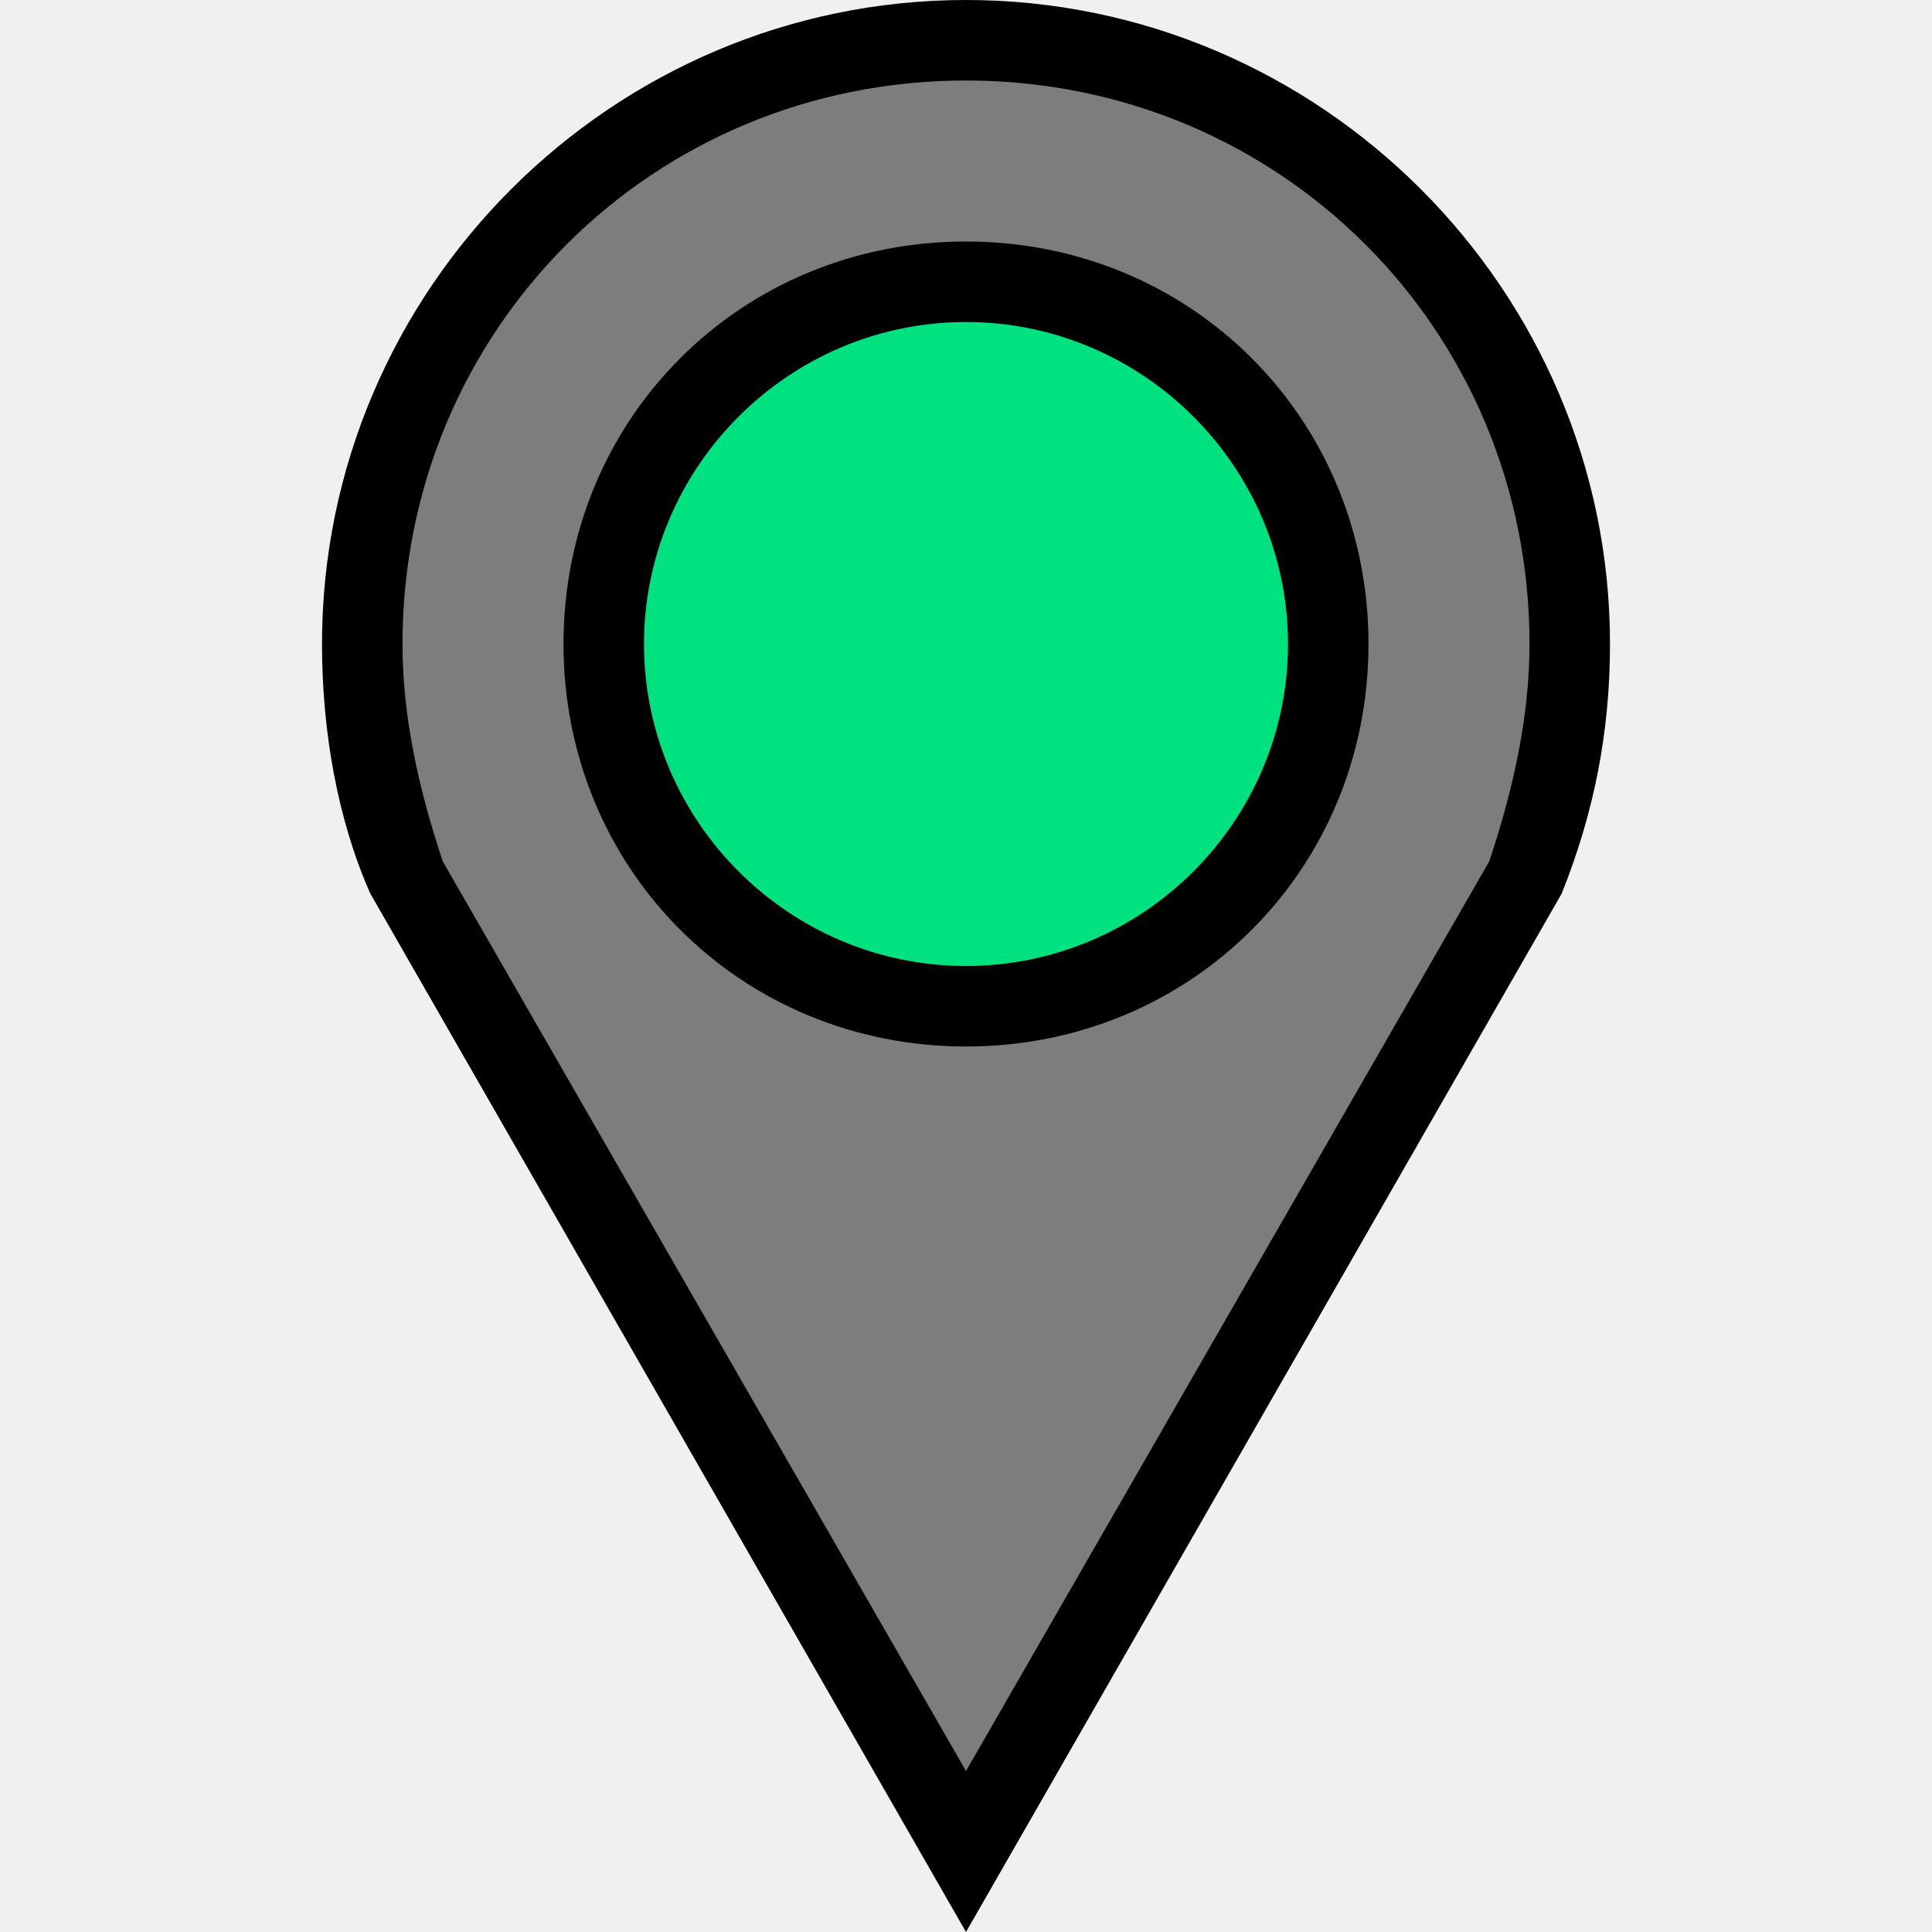
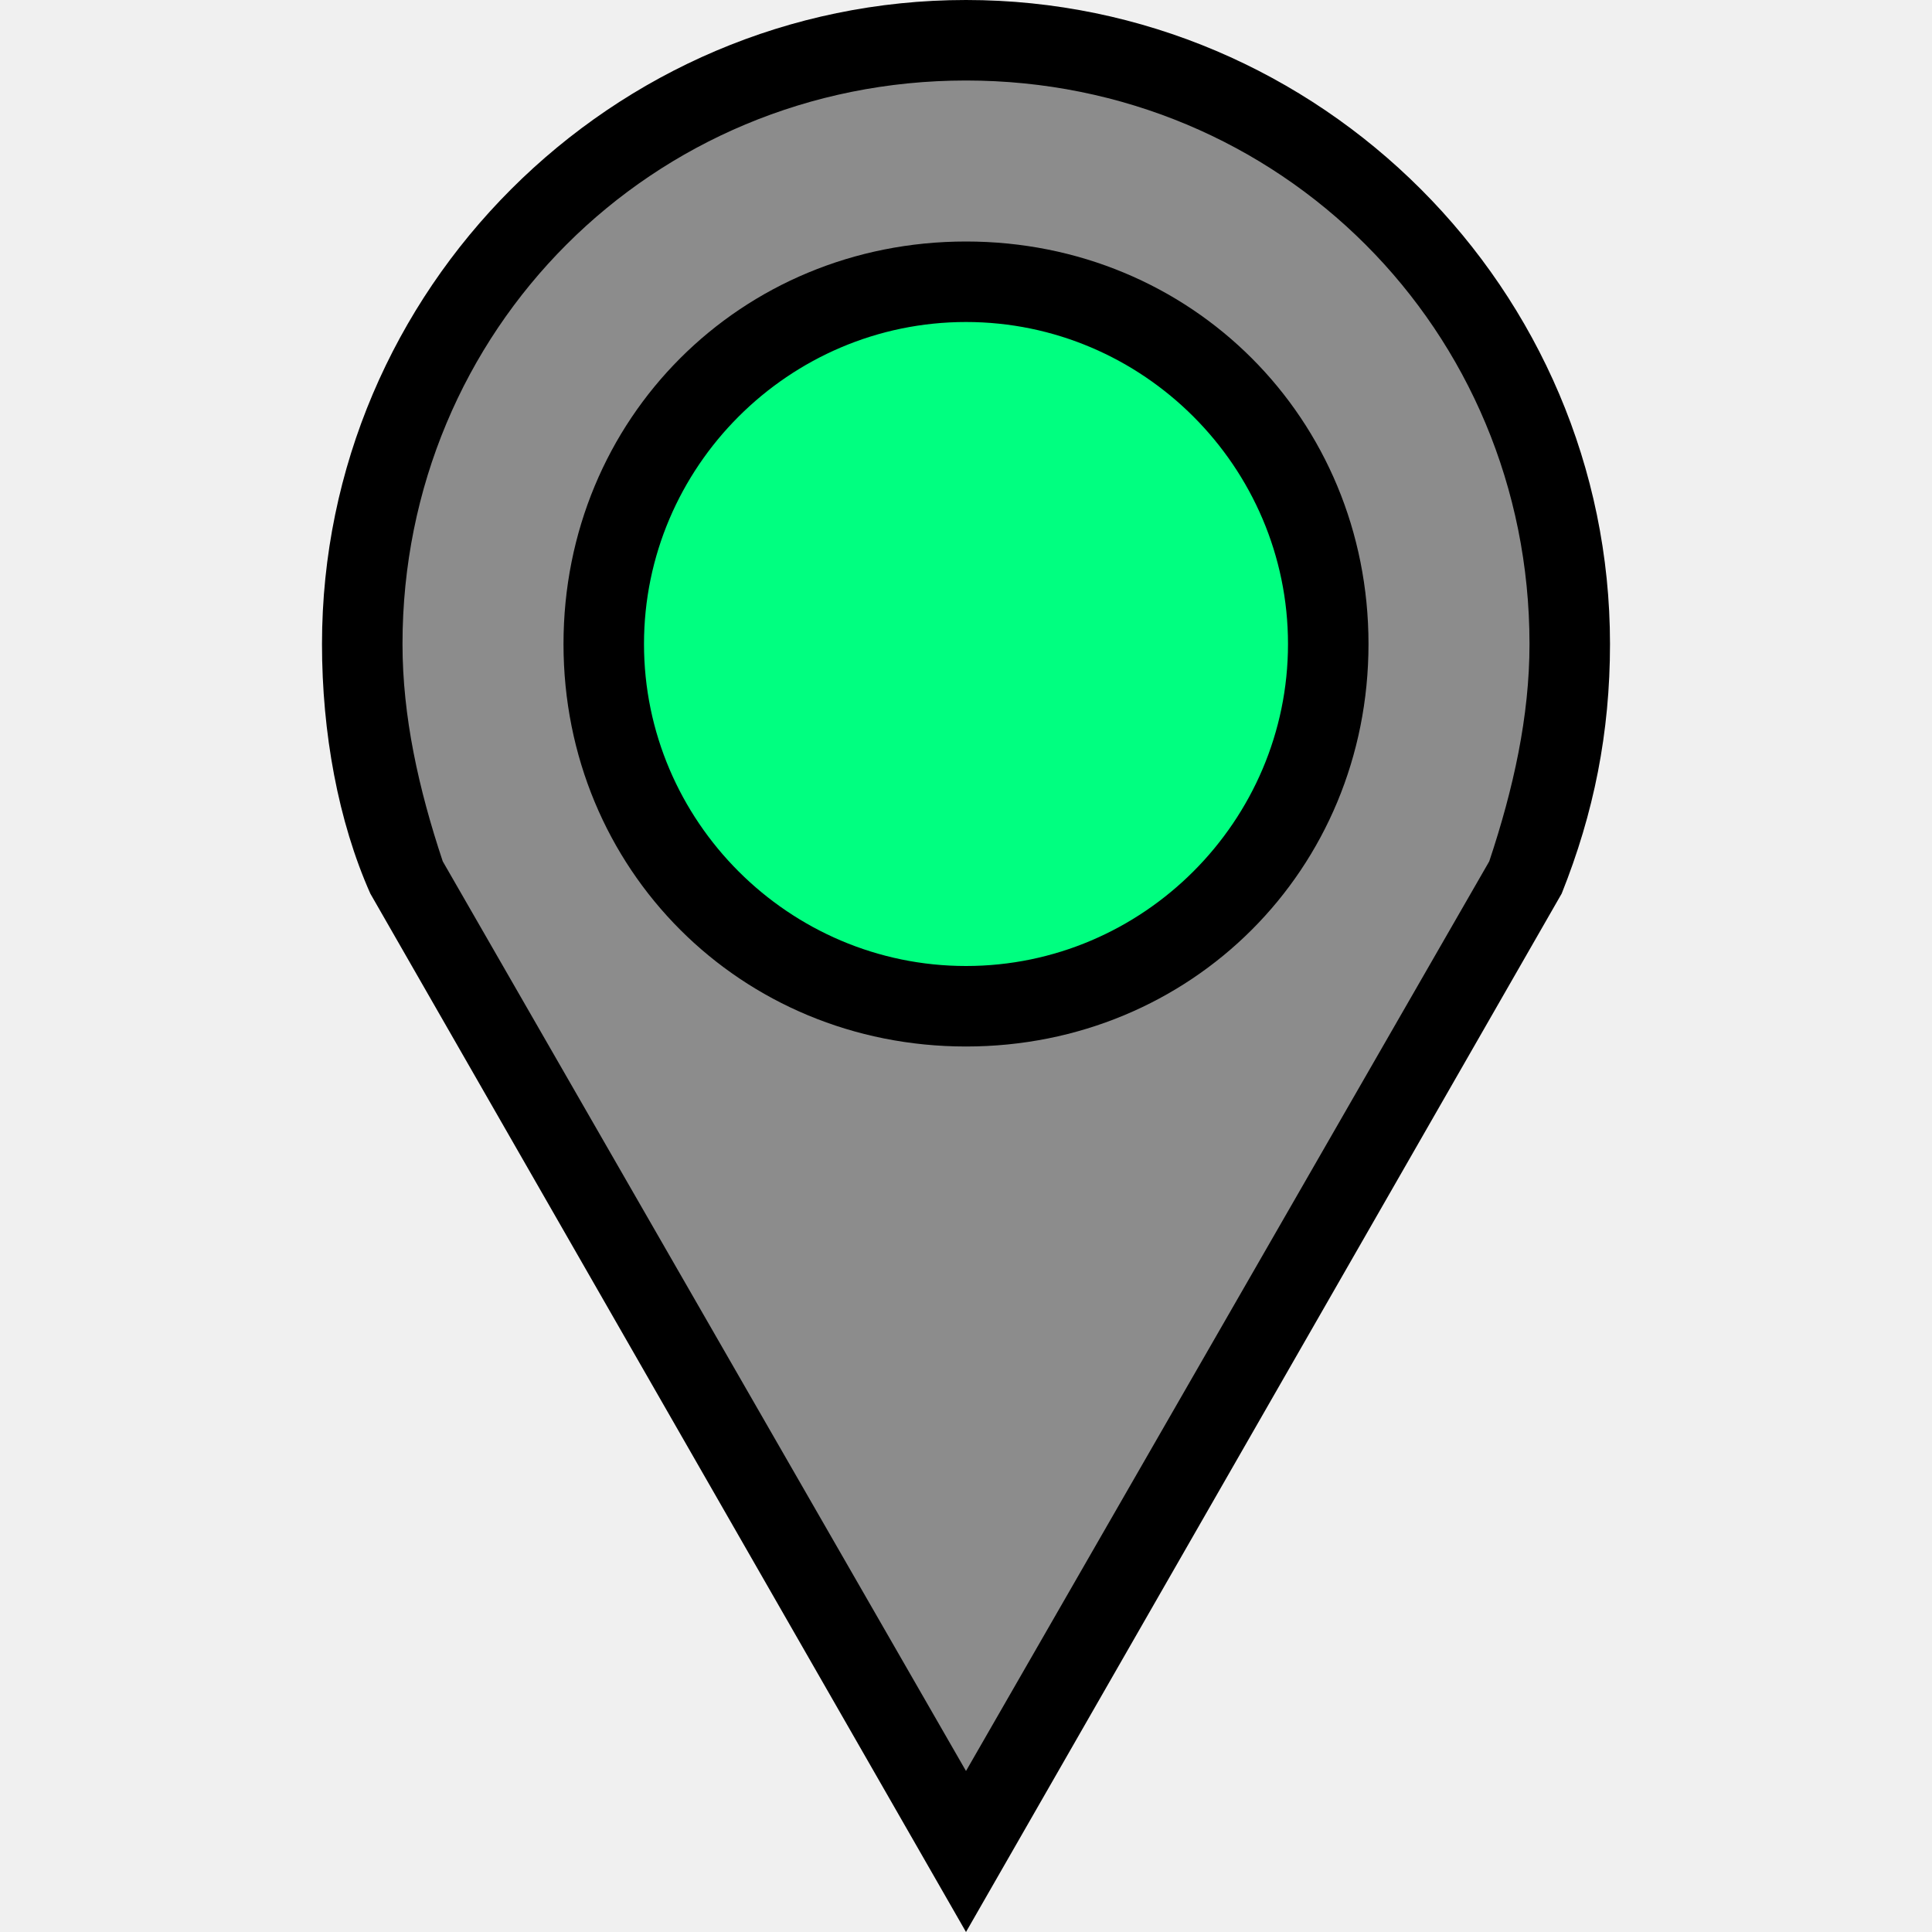
<svg xmlns="http://www.w3.org/2000/svg" version="1.1" id="Layer_1" x="0px" y="0px" width="24px" height="24px" viewBox="0 0 24 24" style="enable-background:new 0 0 24 24;" xml:space="preserve">
-   <style type="text/css">
- 	.st0{fill:#FFFFFF;}
- 	.st1{fill:#7D7D7D;}
- 	.st2{fill:#00E180;}
- 	.st3{fill:#FF0000;}
- 	.st4{fill:#FF8000;}
- 	.st5{fill:#FFFF00;}
- 	.st6{fill:#80FF00;}
- 	.st7{fill:#00FF00;}
- 	.st8{fill:#00FFFF;}
- 	.st9{fill:#0080FF;}
- 	.st10{fill:#0000FF;}
- 	.st11{fill:#8000FF;}
- 	.st12{fill:#FF00FF;}
- 	.st13{fill:#FF0080;}
- </style>
-   <path class="st1" d="M12,0.5C7.9,0.5,4.5,3.9,4.5,8c0,1,0.2,2,0.6,2.9L12,23l6.9-12.1C19.3,10,19.5,9,19.5,8  C19.5,3.9,16.1,0.5,12,0.5z" />
+   <path style="fill:rgb(140,140,140);" d="M12,0.5C7.9,0.5,4.5,3.9,4.5,8c0,1,0.2,2,0.6,2.9L12,23l6.9-12.1C19.3,10,19.5,9,19.5,8  C19.5,3.9,16.1,0.5,12,0.5z" />
  <path d="M12,1c3.9,0,7,3.1,7,7c0,0.9-0.2,1.8-0.5,2.7L12,22L5.5,10.7C5.2,9.8,5,8.9,5,8C5,4.1,8.1,1,12,1 M12,0C7.6,0,4,3.6,4,8  c0,1.1,0.2,2.2,0.6,3.1L12,24l7.4-12.9c0.4-1,0.6-2,0.6-3.1C20,3.6,16.4,0,12,0L12,0z" />
-   <circle class="st2" cx="12" cy="8" r="4.5" />
+   <circle style="fill:rgb(0,255,128);" cx="12" cy="8" r="4.5" />
  <path d="M12,4c2.2,0,4,1.8,4,4s-1.8,4-4,4s-4-1.8-4-4S9.8,4,12,4 M12,3C9.2,3,7,5.2,7,8s2.2,5,5,5s5-2.2,5-5S14.8,3,12,3L12,3z" />
</svg>
